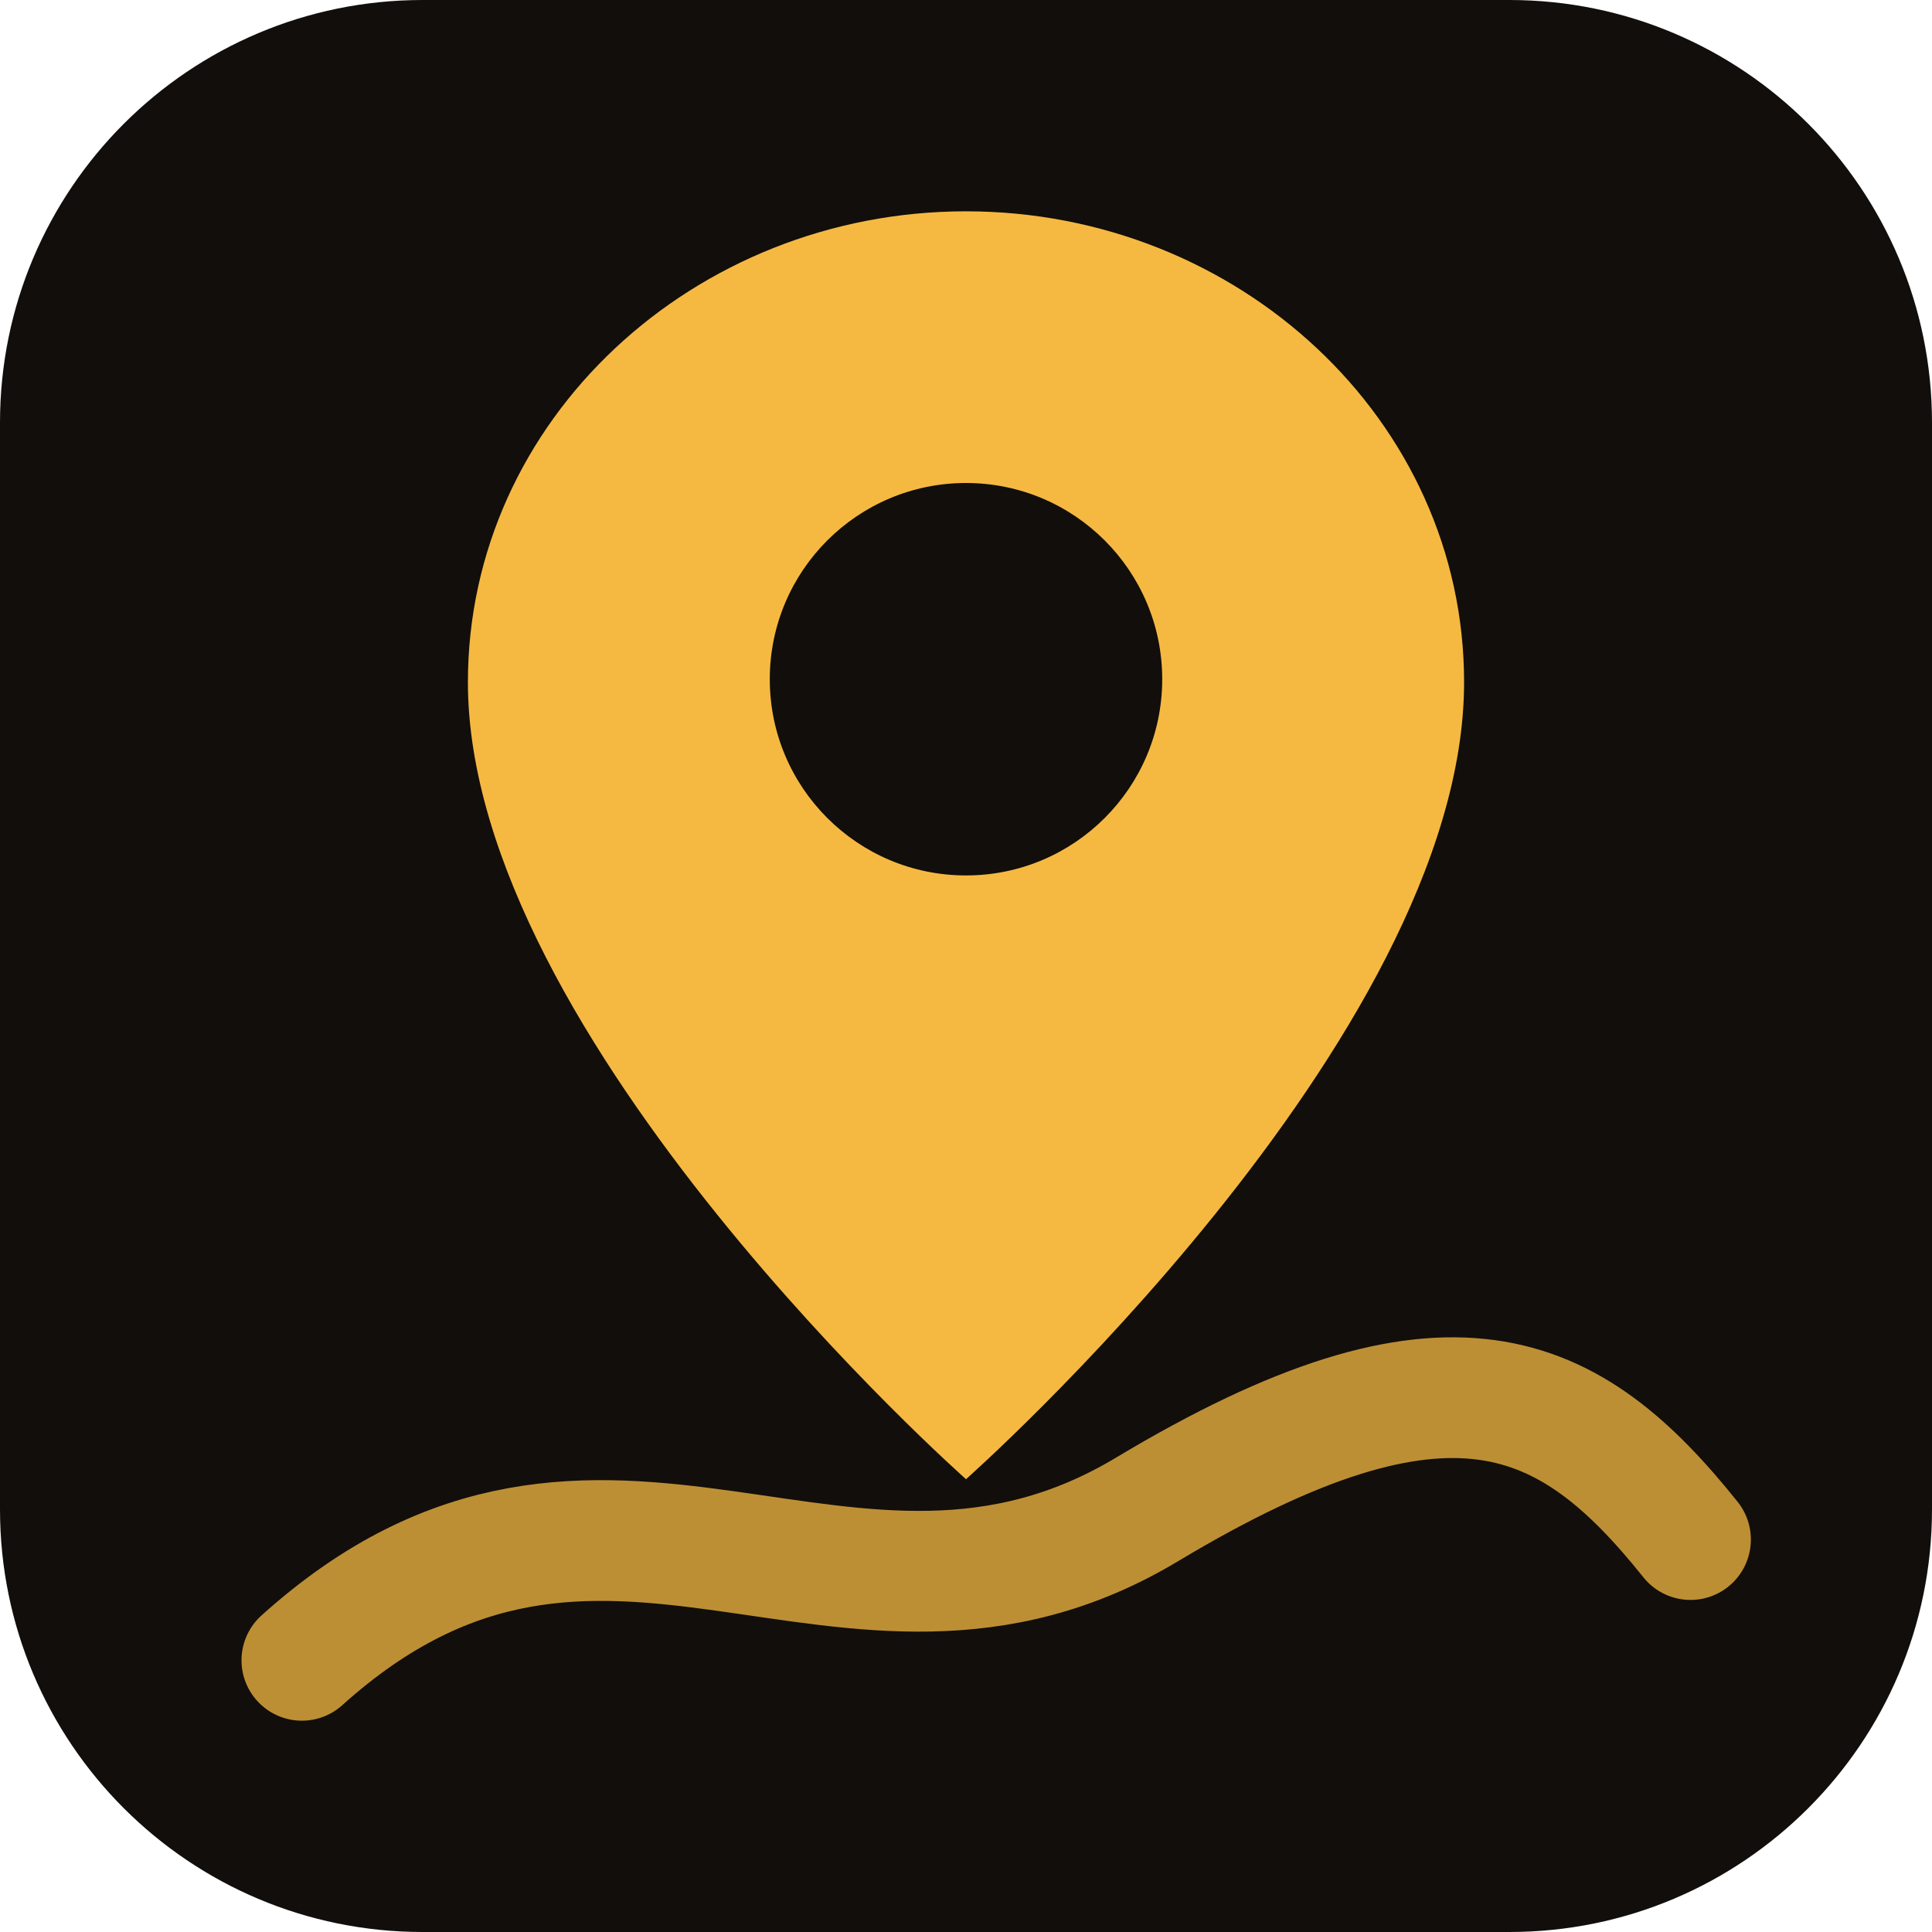
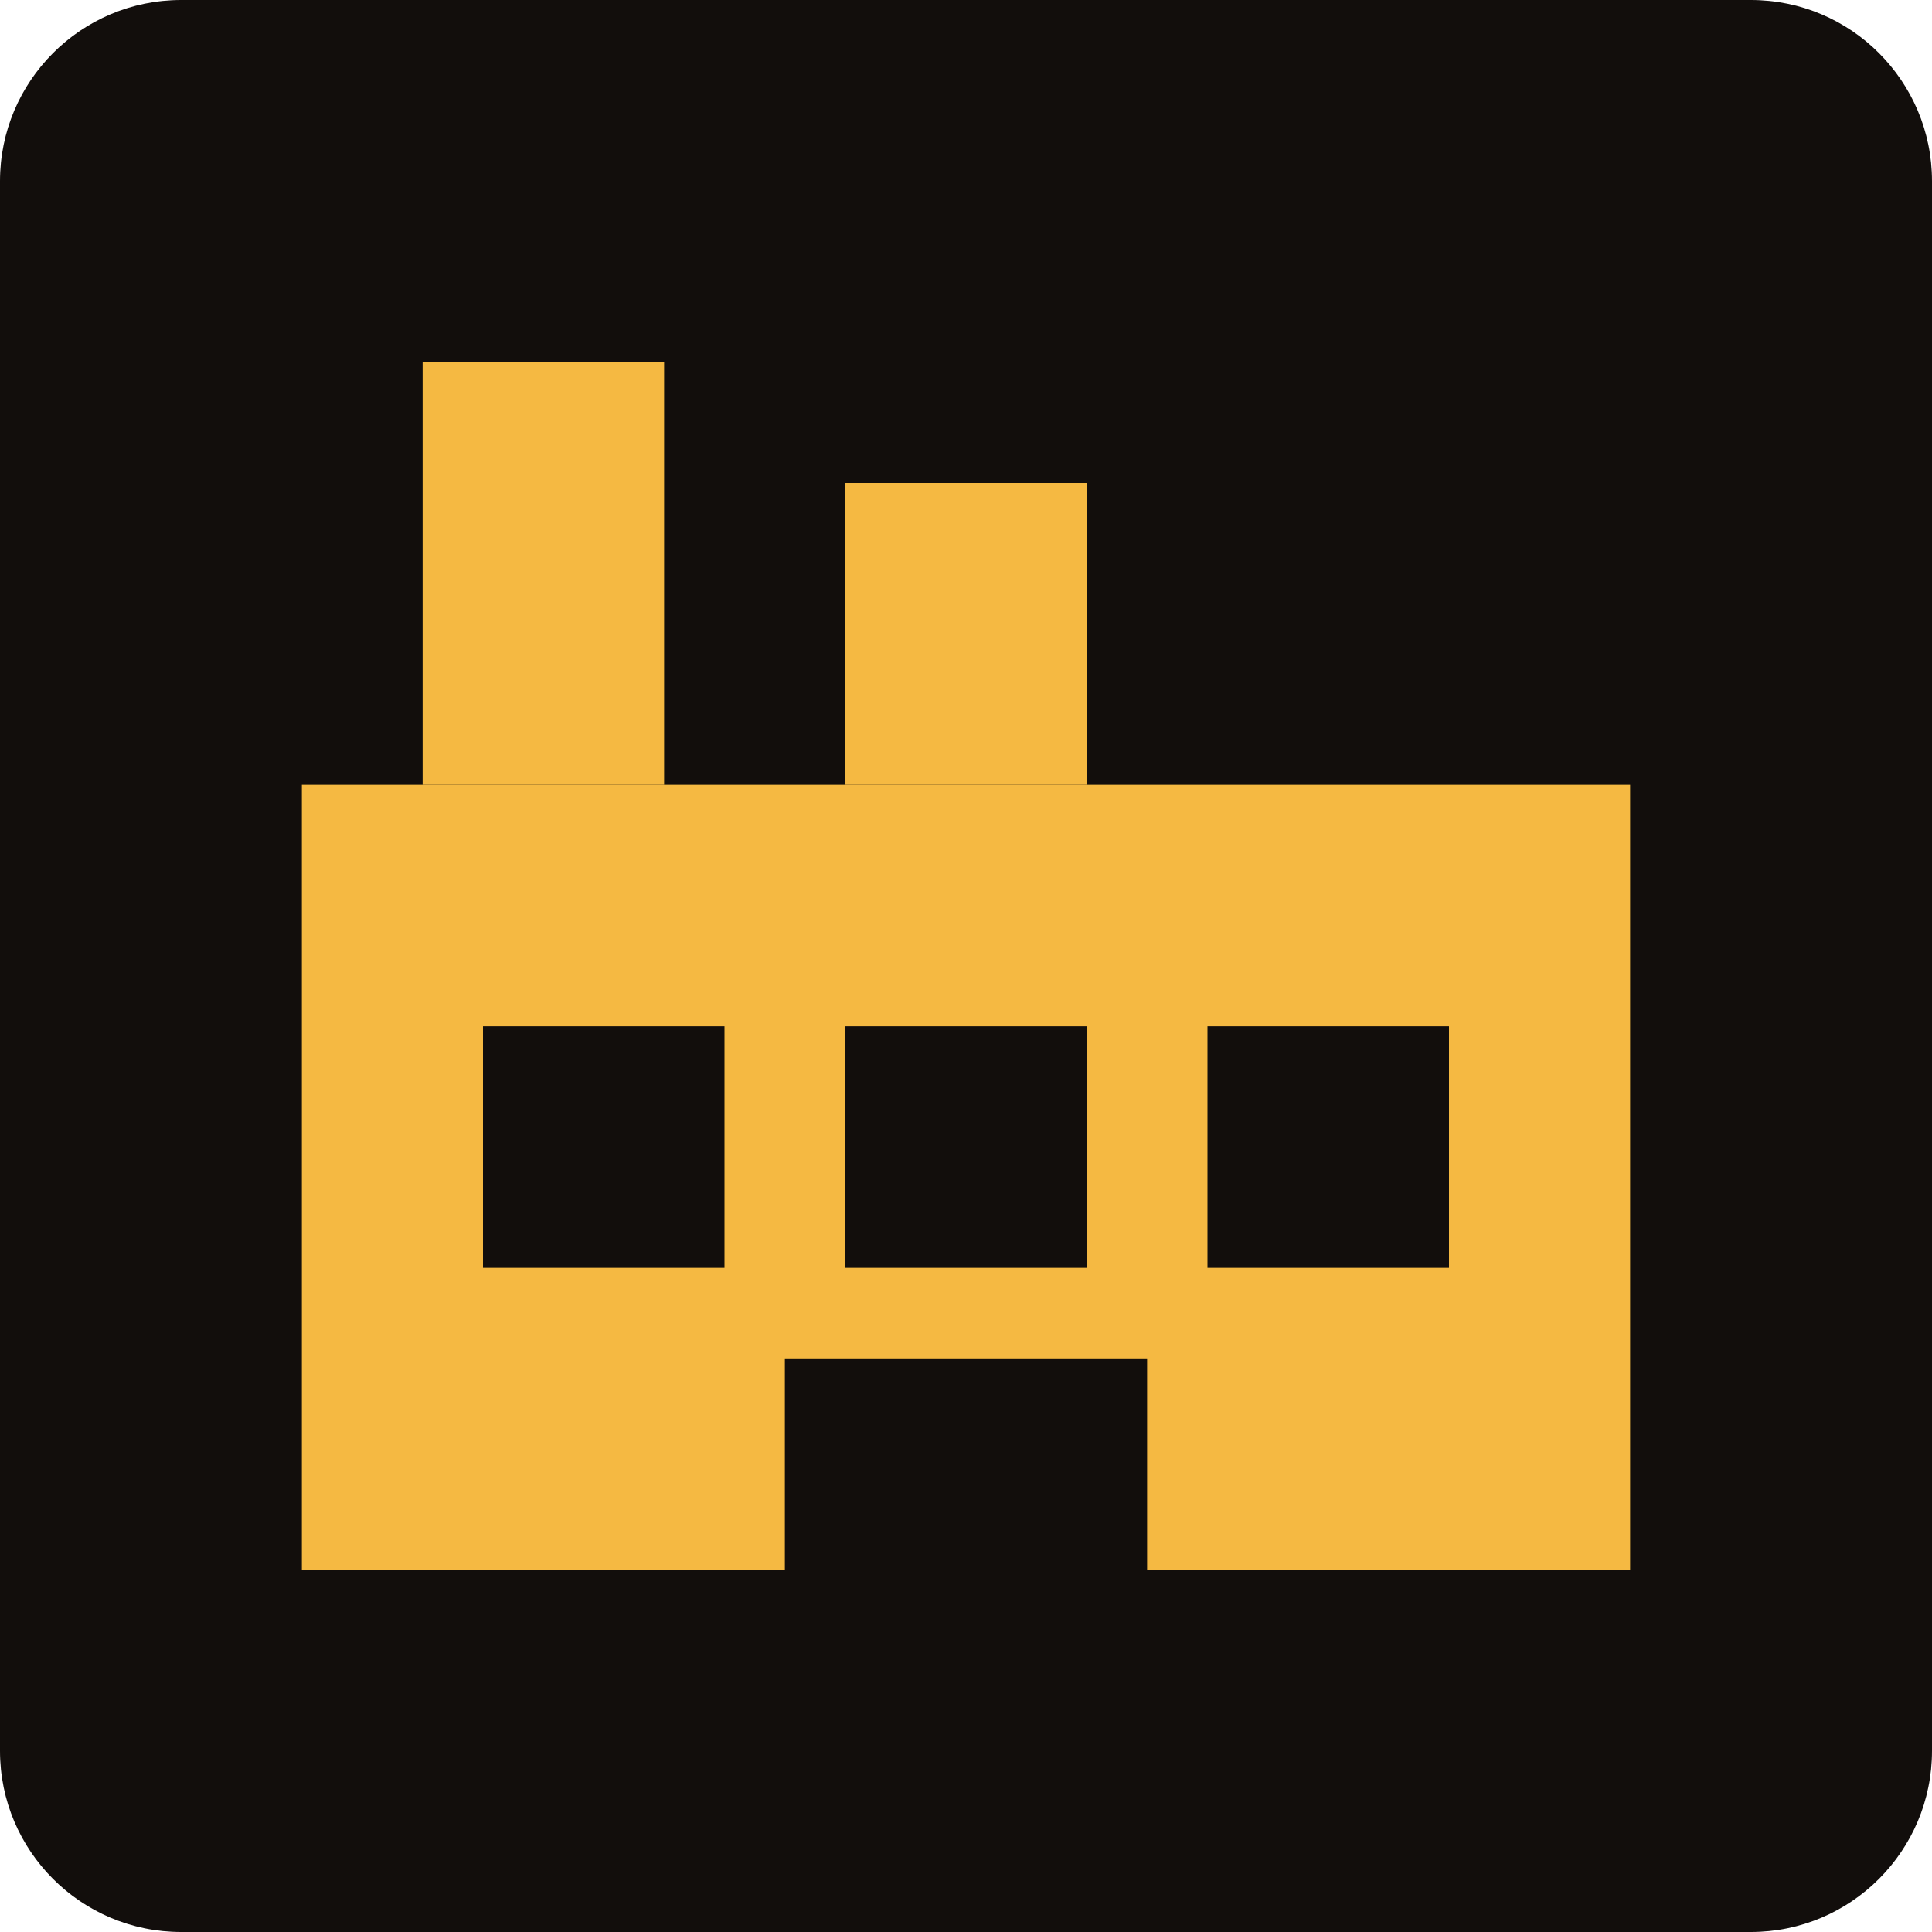
<svg xmlns="http://www.w3.org/2000/svg" viewBox="0 0 64 64">
-   <rect width="64" height="64" rx="14" fill="#120e0c" />
-   <path d="M10 55 C20 46 28 56 38 50 S52 46 56 51" fill="none" stroke="#f5b942" stroke-width="4" stroke-linecap="round" opacity="0.75" />
-   <path d="M32 7c-9 0-16.5 6.9-16.5 15.6C15.5 34.4 32 49 32 49s16.5-14.6 16.5-26.4C48.5 13.9 41 7 32 7z" fill="#f5b942" />
-   <circle cx="32" cy="22.5" r="6.5" fill="#120e0c" />
+   <rect width="64" height="64" rx="6" fill="#120e0c" />
+   <g fill="#f5b942">
+     <rect x="10" y="26" width="44" height="26" />
+     <rect x="14" y="12" width="8" height="14" />
+     <rect x="28" y="16" width="8" height="10" />
+   </g>
+   <g fill="#120e0c">
+     <rect x="16" y="34" width="8" height="8" />
+     <rect x="28" y="34" width="8" height="8" />
+     <rect x="40" y="34" width="8" height="8" />
+     <rect x="26" y="45" width="12" height="7" />
+   </g>
</svg>
